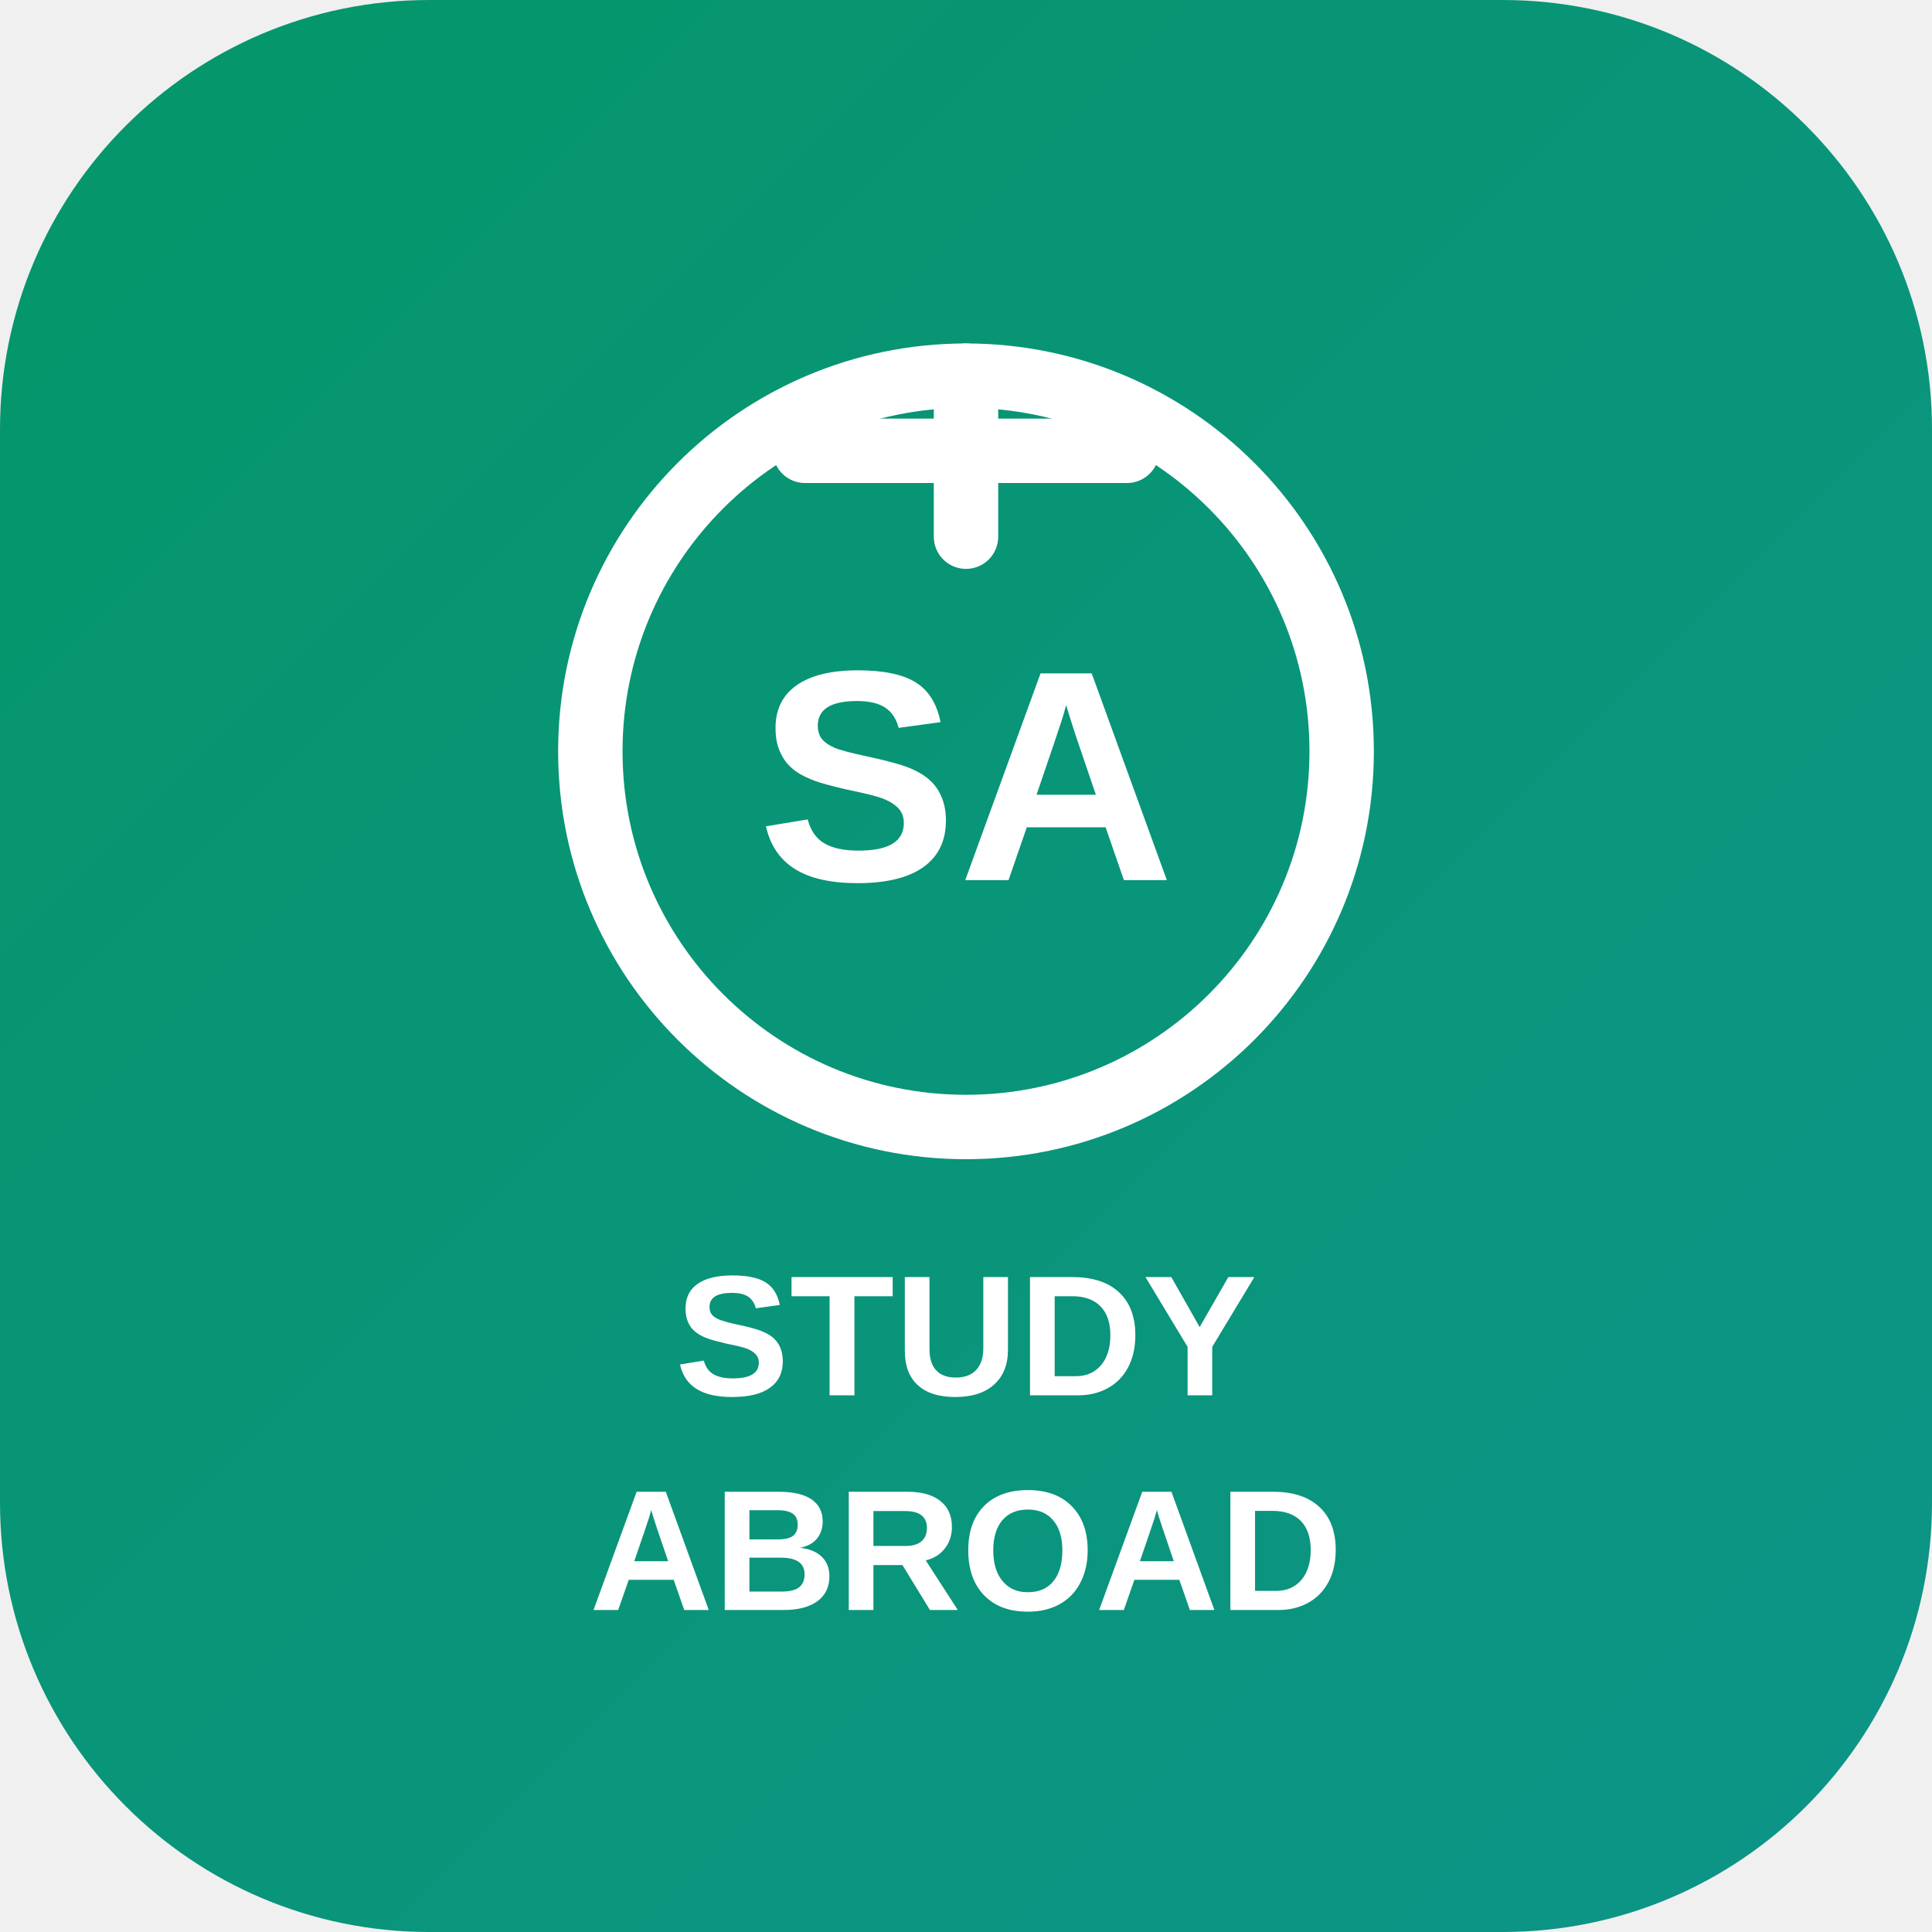
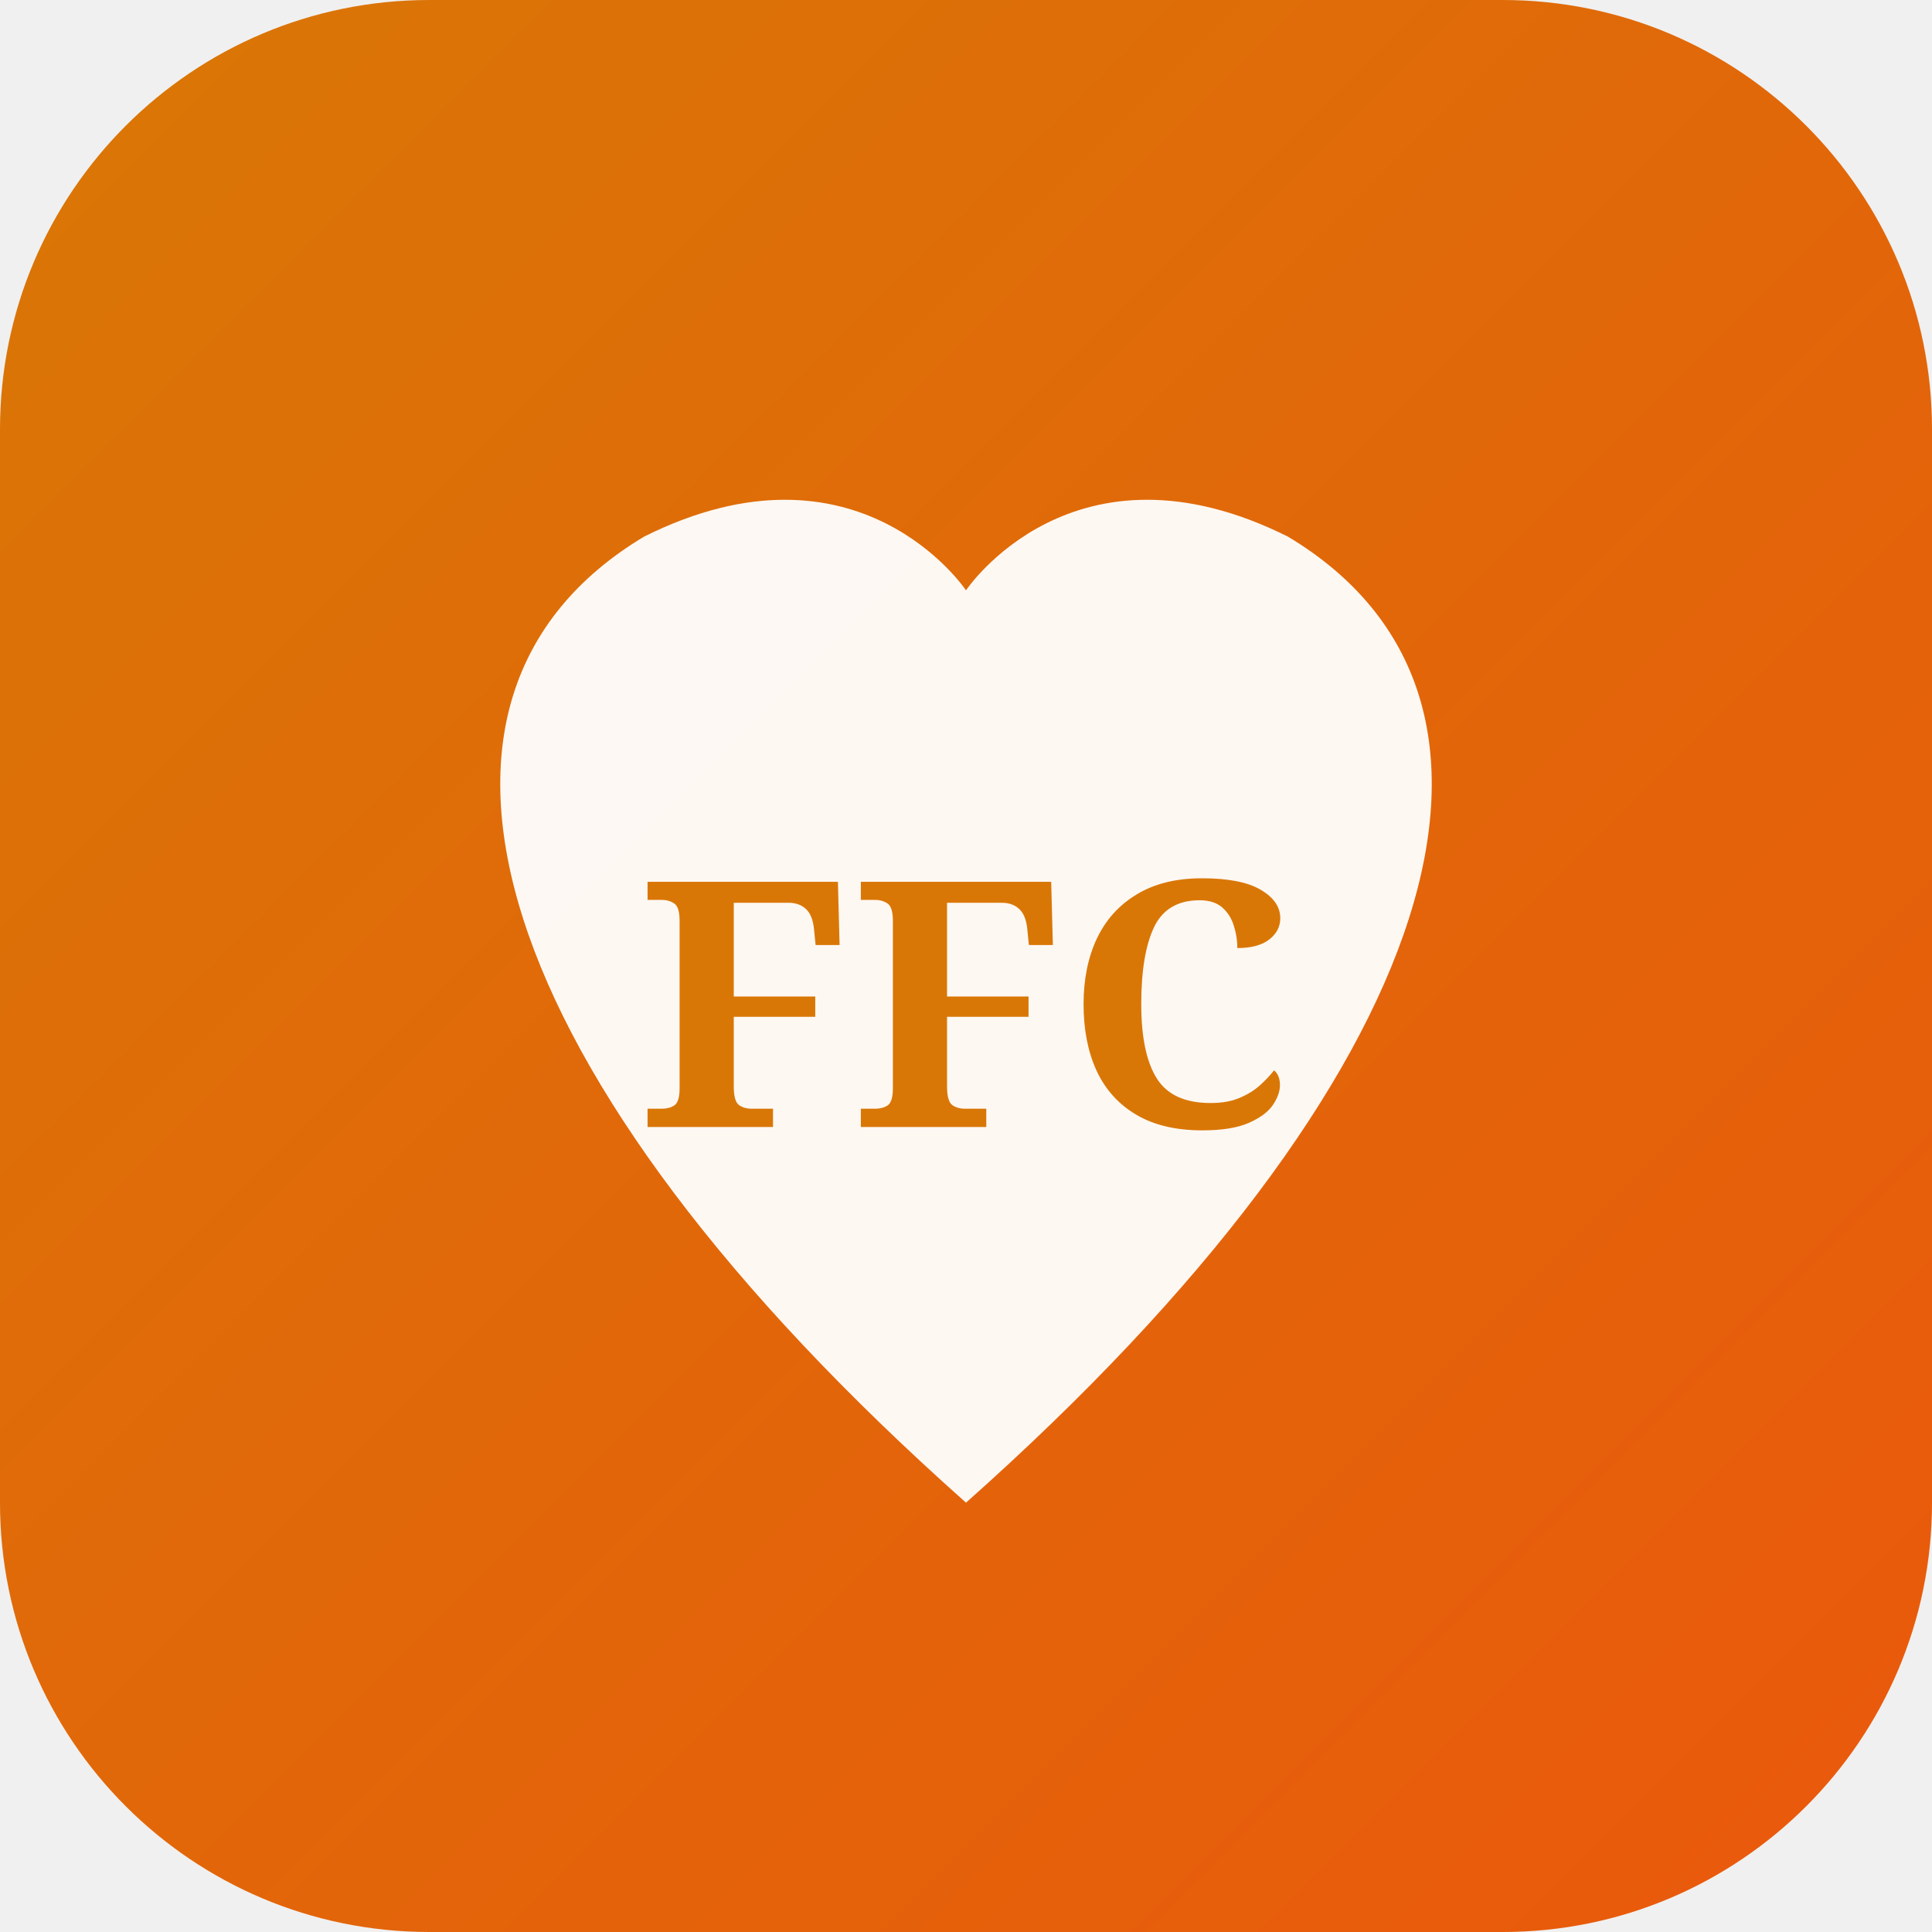
<svg xmlns="http://www.w3.org/2000/svg" width="180" height="180" viewBox="0 0 180 180">
  <defs>
-     <linearGradient id="grad" x1="0%" y1="0%" x2="100%" y2="100%">
-       <stop offset="0%" style="stop-color:#059669" />
-       <stop offset="100%" style="stop-color:#0d9488" />
+     <linearGradient id="ffcGradApple" x1="0%" y1="0%" x2="100%" y2="100%">
+       <stop offset="0%" style="stop-color:#D97706;stop-opacity:1" />
+       <stop offset="100%" style="stop-color:#EA580C;stop-opacity:1" />
    </linearGradient>
  </defs>
-   <rect width="180" height="180" rx="40" fill="url(#grad)" />
-   <circle cx="90" cy="70" r="35" fill="none" stroke="white" stroke-width="6" />
-   <path d="M90 35 L90 50" stroke="white" stroke-width="6" stroke-linecap="round" />
-   <path d="M75 42 L105 42" stroke="white" stroke-width="6" stroke-linecap="round" />
-   <text x="90" y="82" font-family="Arial, sans-serif" font-size="28" font-weight="bold" fill="white" text-anchor="middle">SA</text>
-   <text x="90" y="130" font-family="Arial, sans-serif" font-size="16" font-weight="bold" fill="white" text-anchor="middle">STUDY</text>
-   <text x="90" y="150" font-family="Arial, sans-serif" font-size="16" font-weight="bold" fill="white" text-anchor="middle">ABROAD</text>
+   <rect width="180" height="180" rx="40" fill="url(#ffcGradApple)" />
+   <path d="M90 140 C45 100 35 65 60 50 C80 40 90 55 90 55 C90 55 100 40 120 50 C145 65 135 100 90 140" fill="white" opacity="0.95" />
+   <text x="90" y="105" font-family="Georgia, serif" font-size="32" font-weight="bold" fill="#D97706" text-anchor="middle">FFC</text>
</svg>
